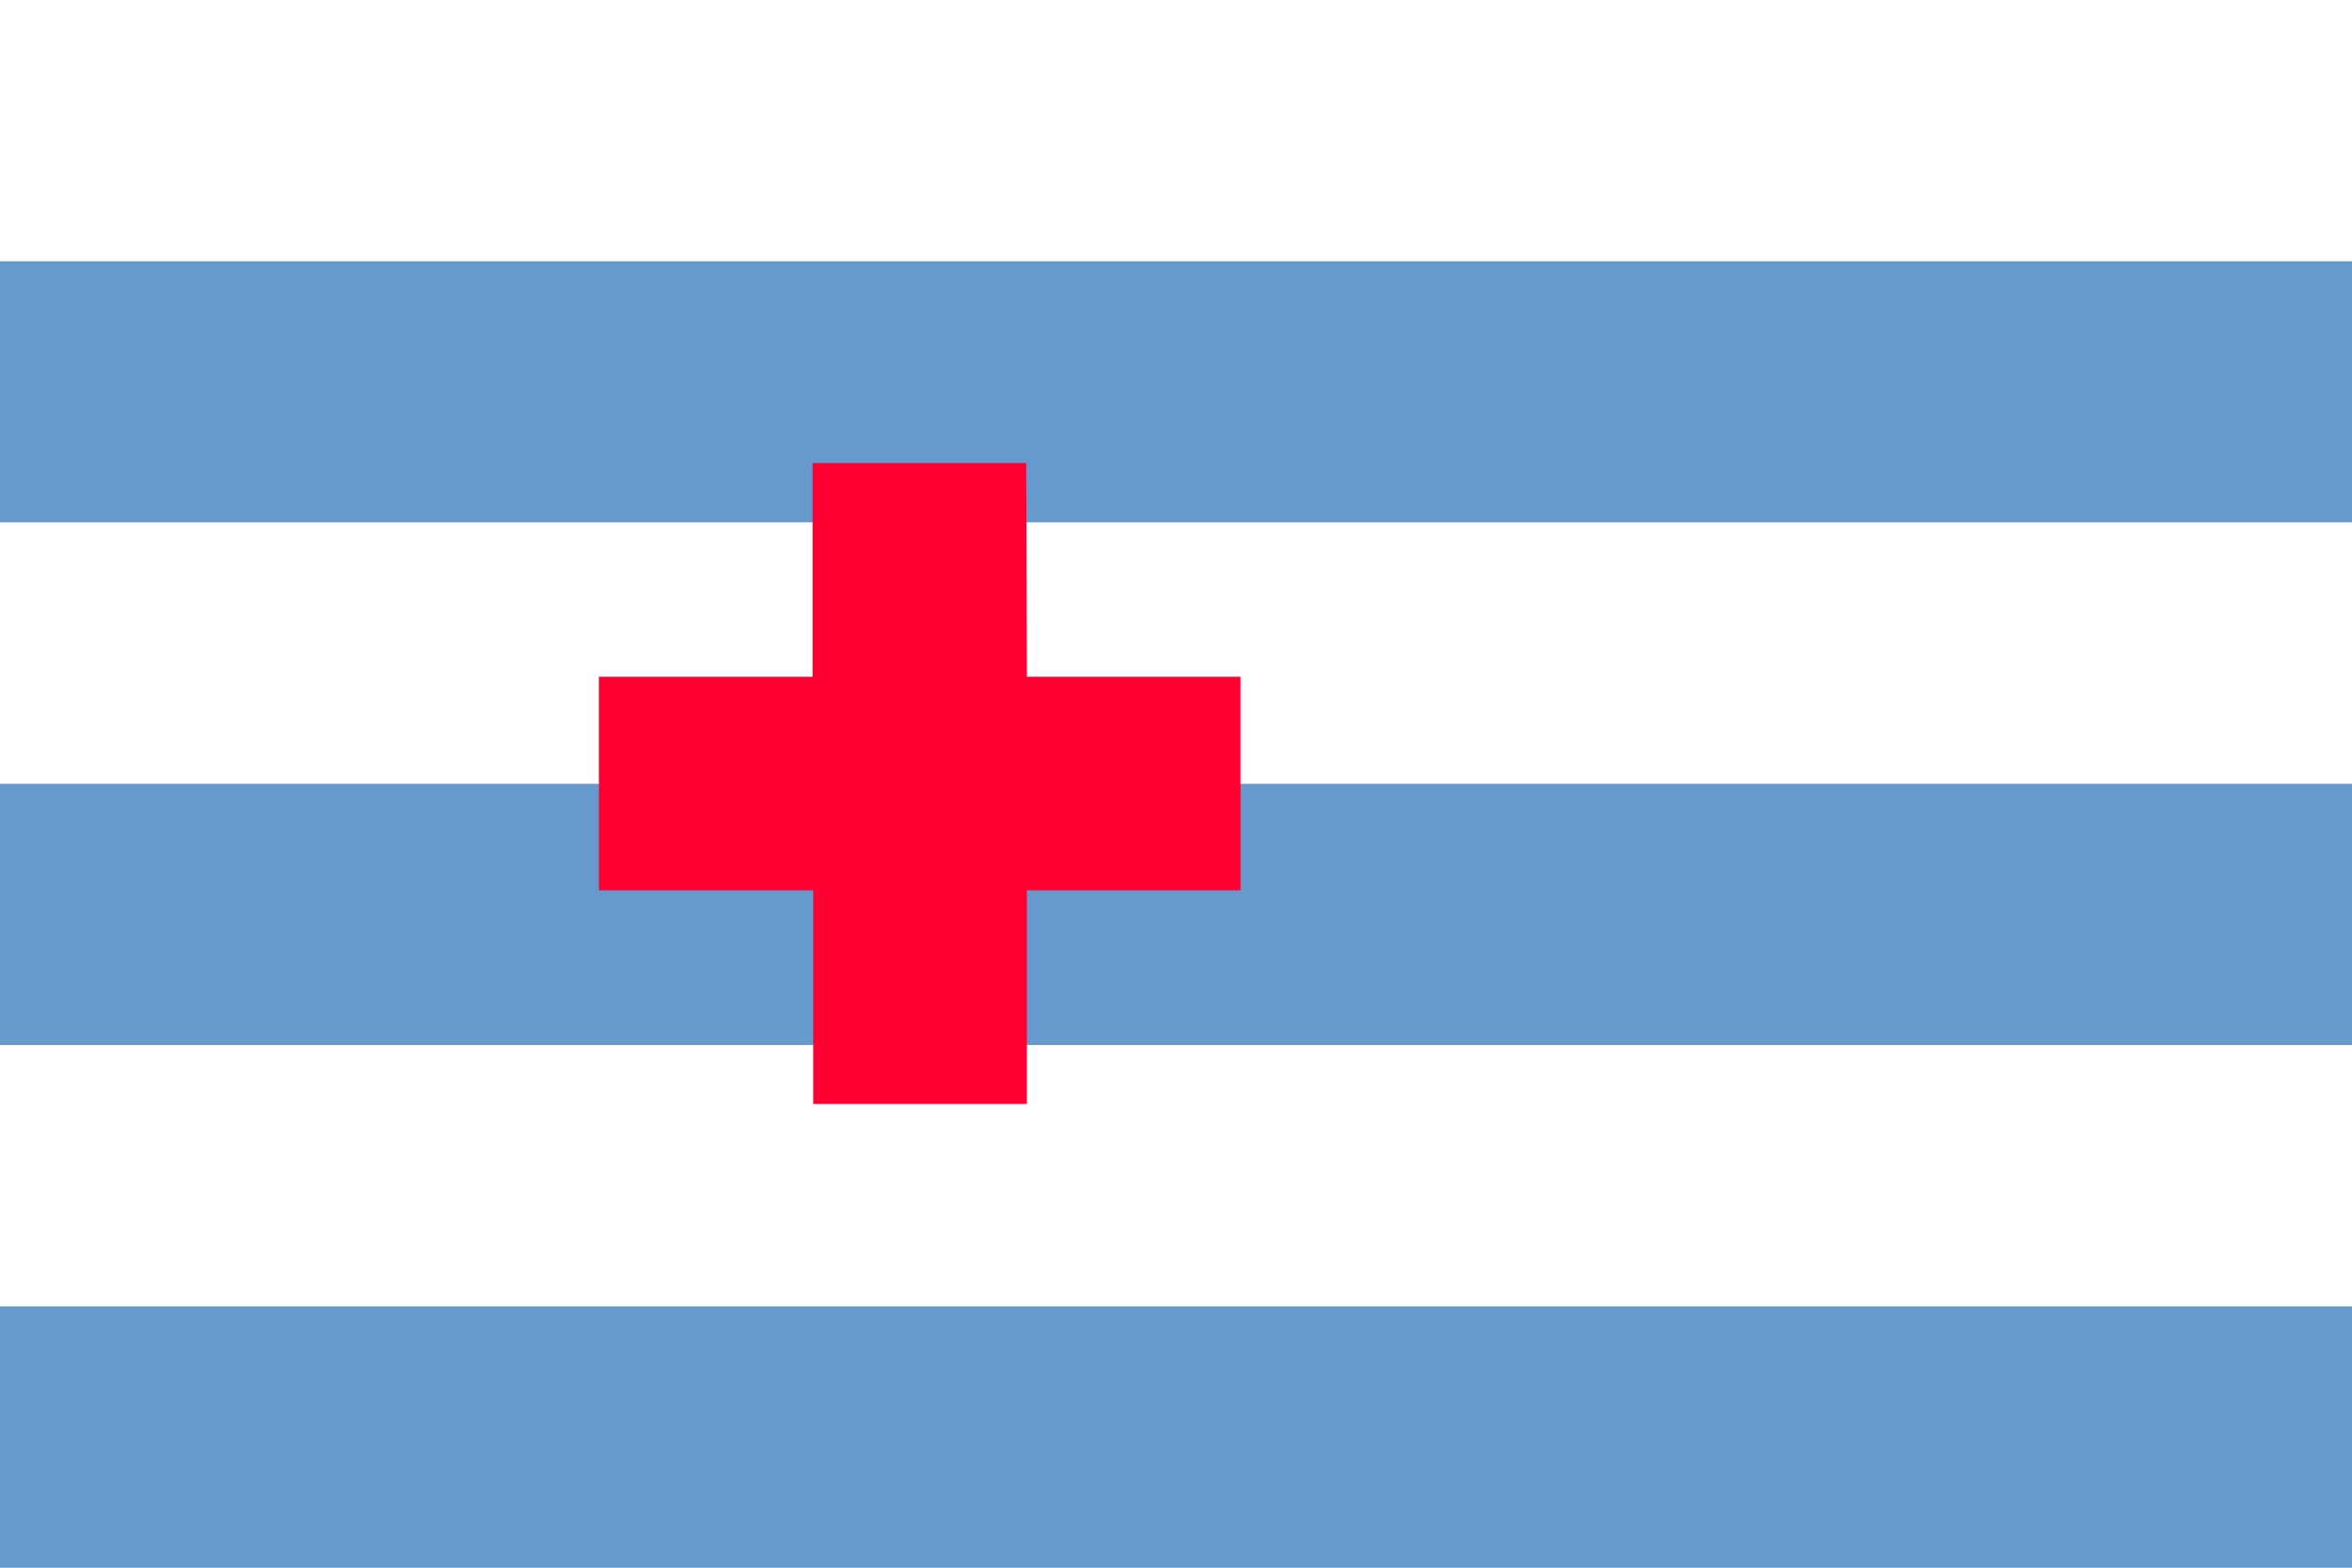
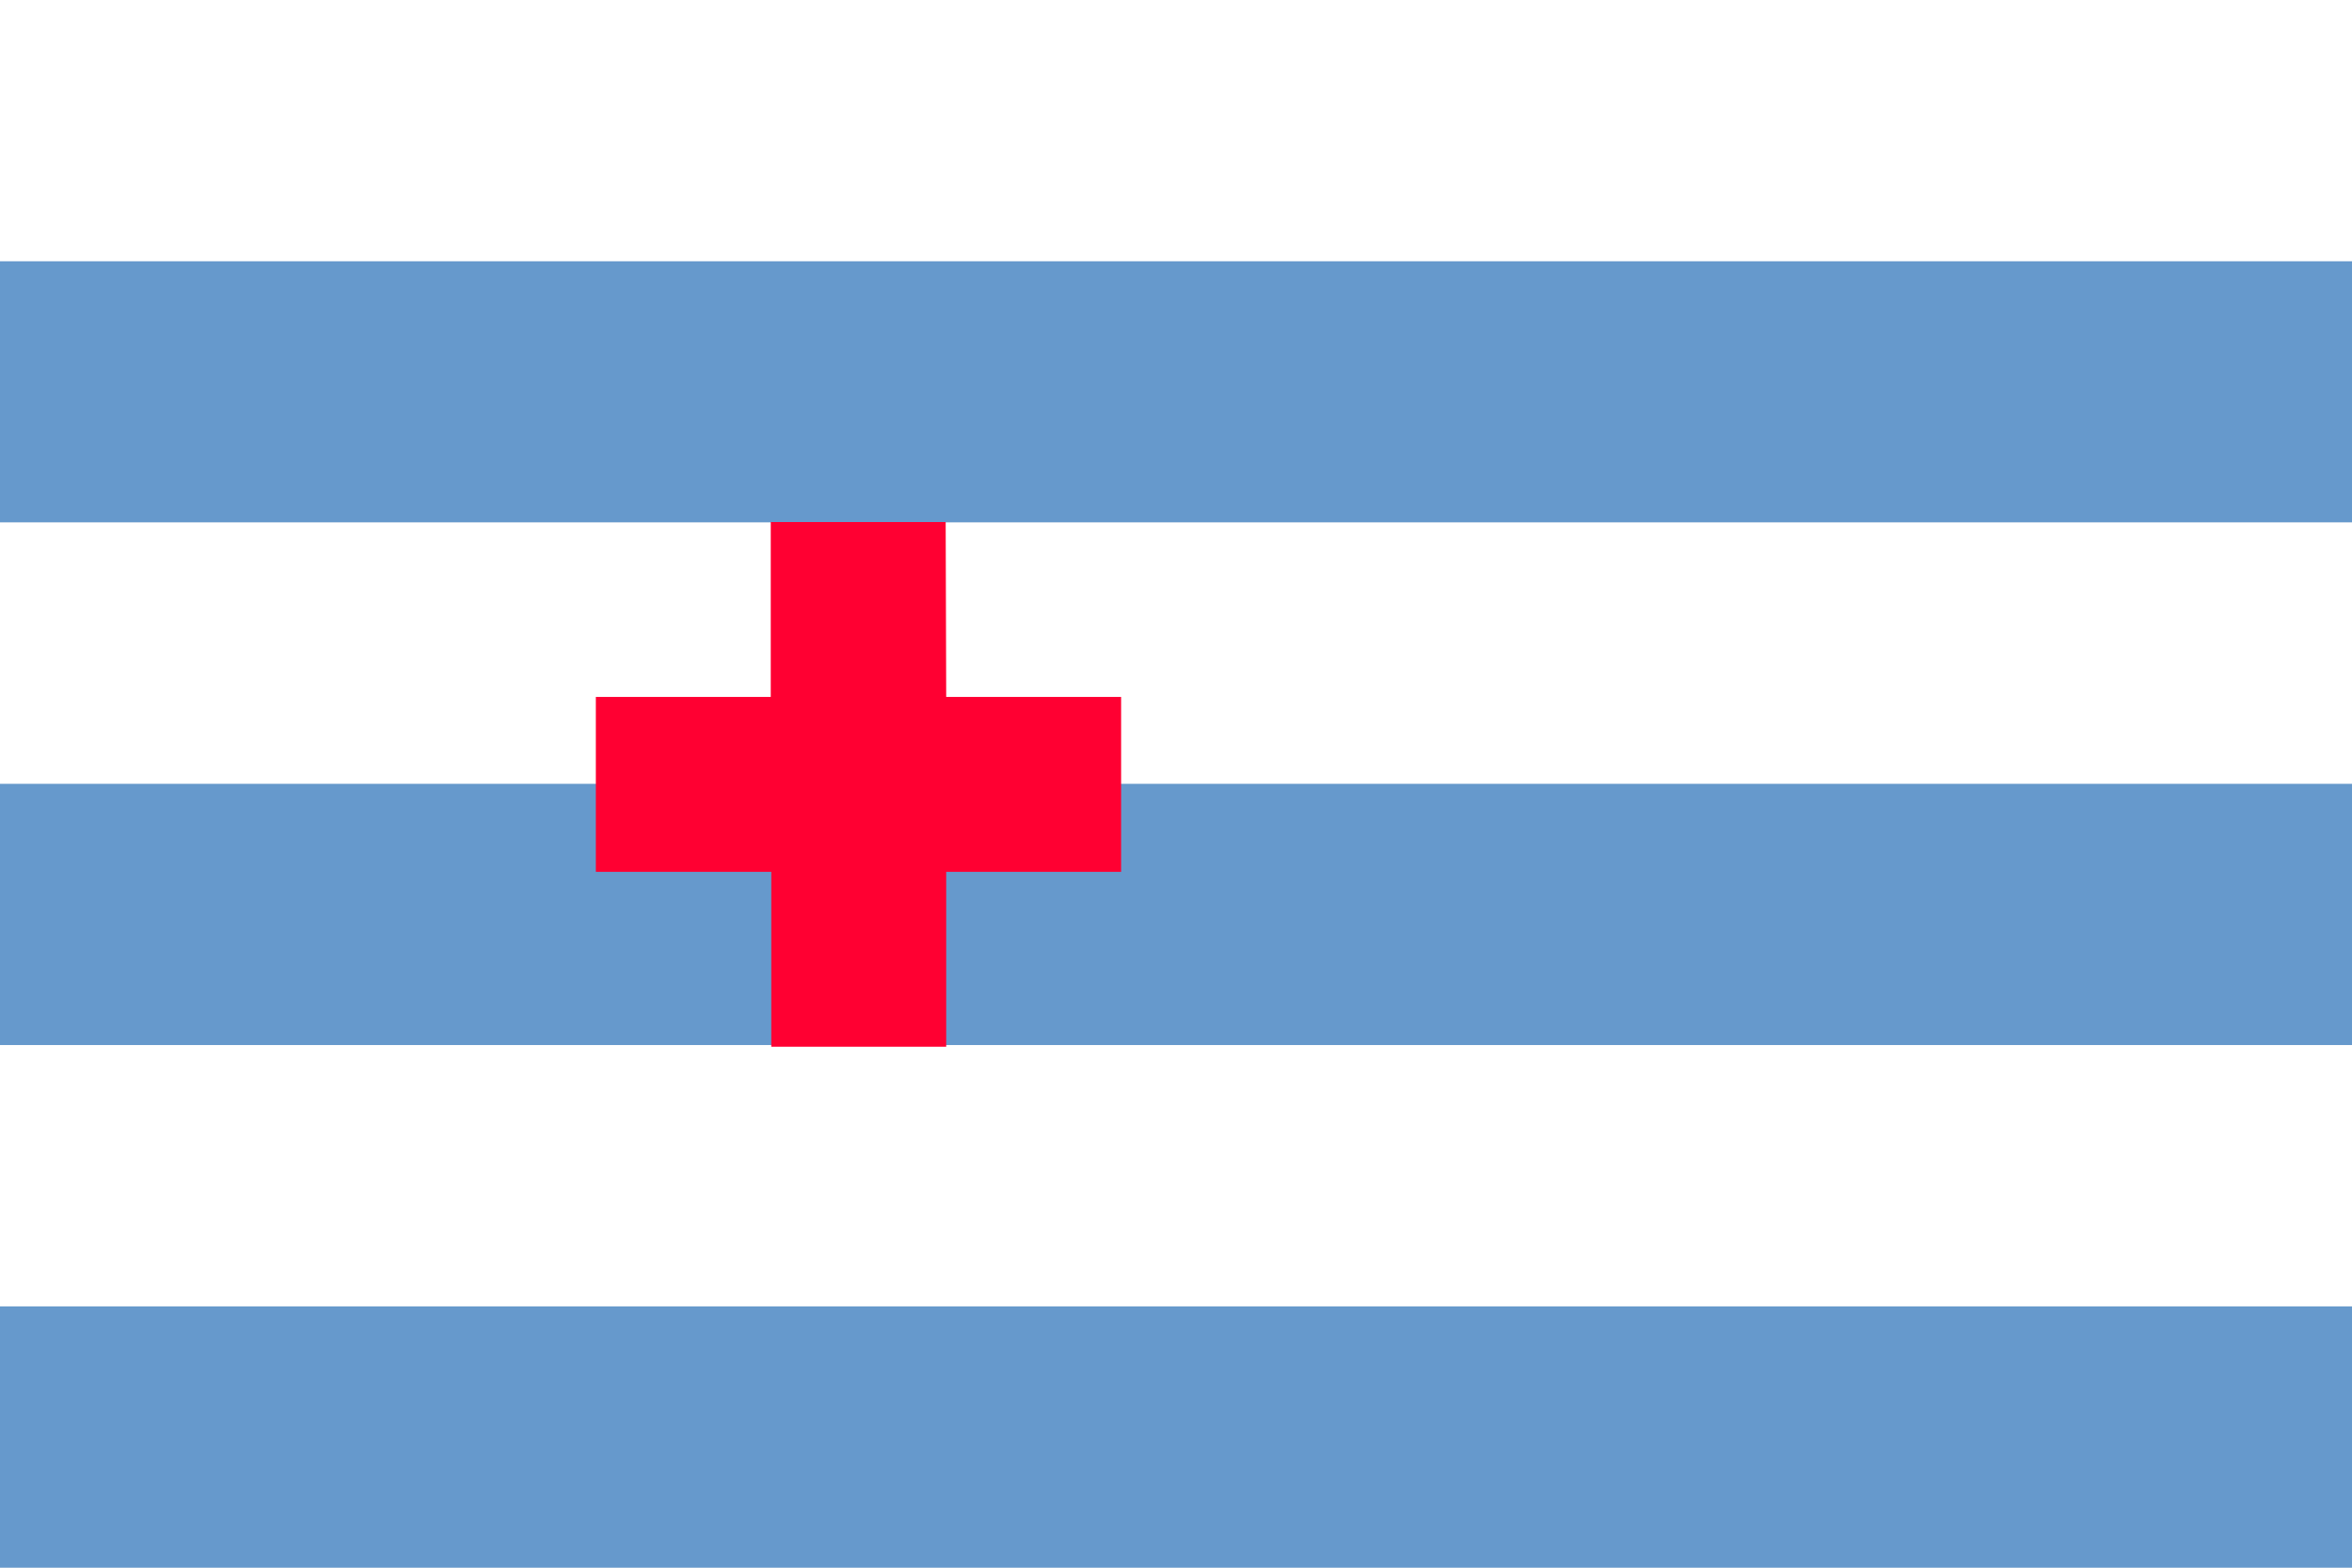
<svg xmlns="http://www.w3.org/2000/svg" baseProfile="full" height="100px" version="1.1" width="150px">
  <defs>
    <clipPath id="mask0">
      <rect height="100" width="150" x="0" y="0" />
    </clipPath>
  </defs>
  <g clip-path="url(#mask0)">
    <rect fill="#ffffff" height="16.667" stroke="none" width="150" x="0" y="0.0" />
    <rect fill="#6699cc" height="16.667" stroke="none" width="150" x="0" y="16.667" />
    <rect fill="#ffffff" height="16.667" stroke="none" width="150" x="0" y="33.333" />
    <rect fill="#6699cc" height="16.667" stroke="none" width="150" x="0" y="50.0" />
    <rect fill="#ffffff" height="16.667" stroke="none" width="150" x="0" y="66.667" />
    <rect fill="#6699cc" height="16.667" stroke="none" width="150" x="0" y="83.333" />
  </g>
-   <g transform="translate(38.19499, 29.53932) scale(0.4092136) rotate(0, 50.0, 50.0)">
+   <g transform="translate(38, 33.3) scale(0.335) rotate(0, 50.0, 50.0)">
    <path d="M 66.7,33.3 L 100.0,33.3 L 100.0,66.6 L 66.7,66.6 L 66.7,99.9 L 33.4,99.9 L 33.4,66.6 L 0.0,66.6 L 0.0,33.3 L 33.3,33.3 L 33.3,0.0 L 66.6,0.0 L 66.7,33.3" fill="#ff0032" stroke="none" stroke-width="3.0" />
  </g>
</svg>
